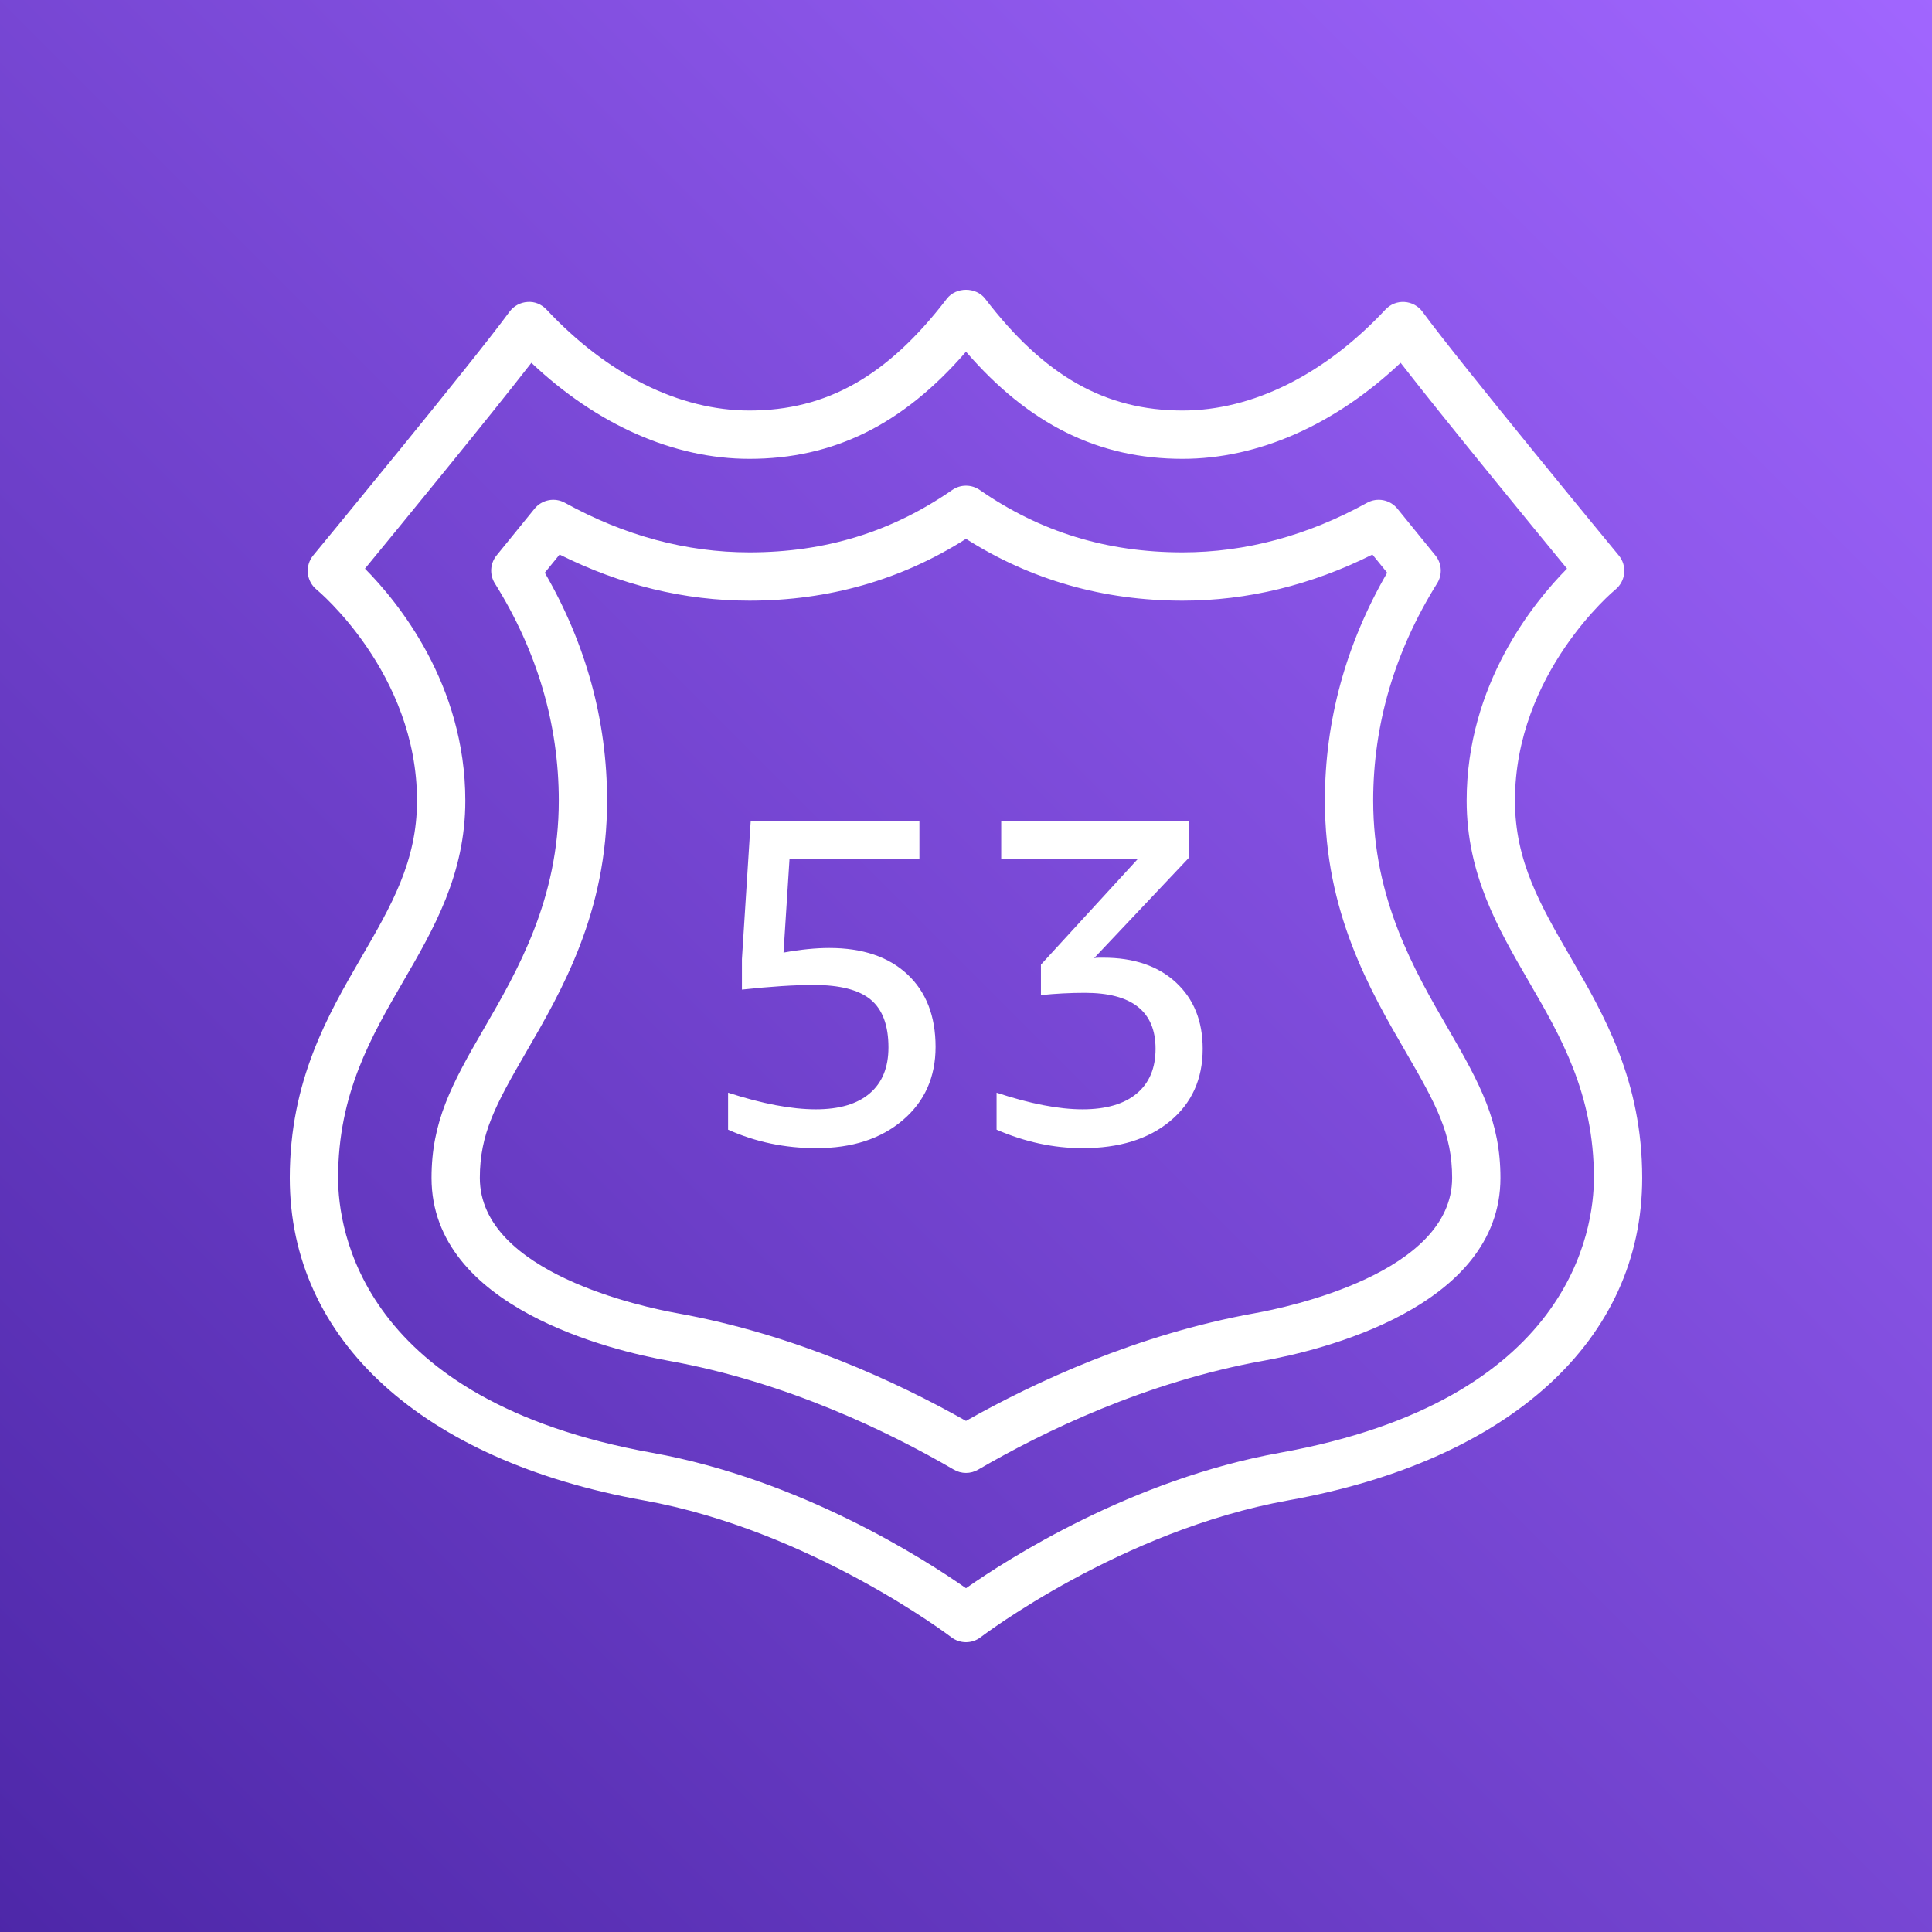
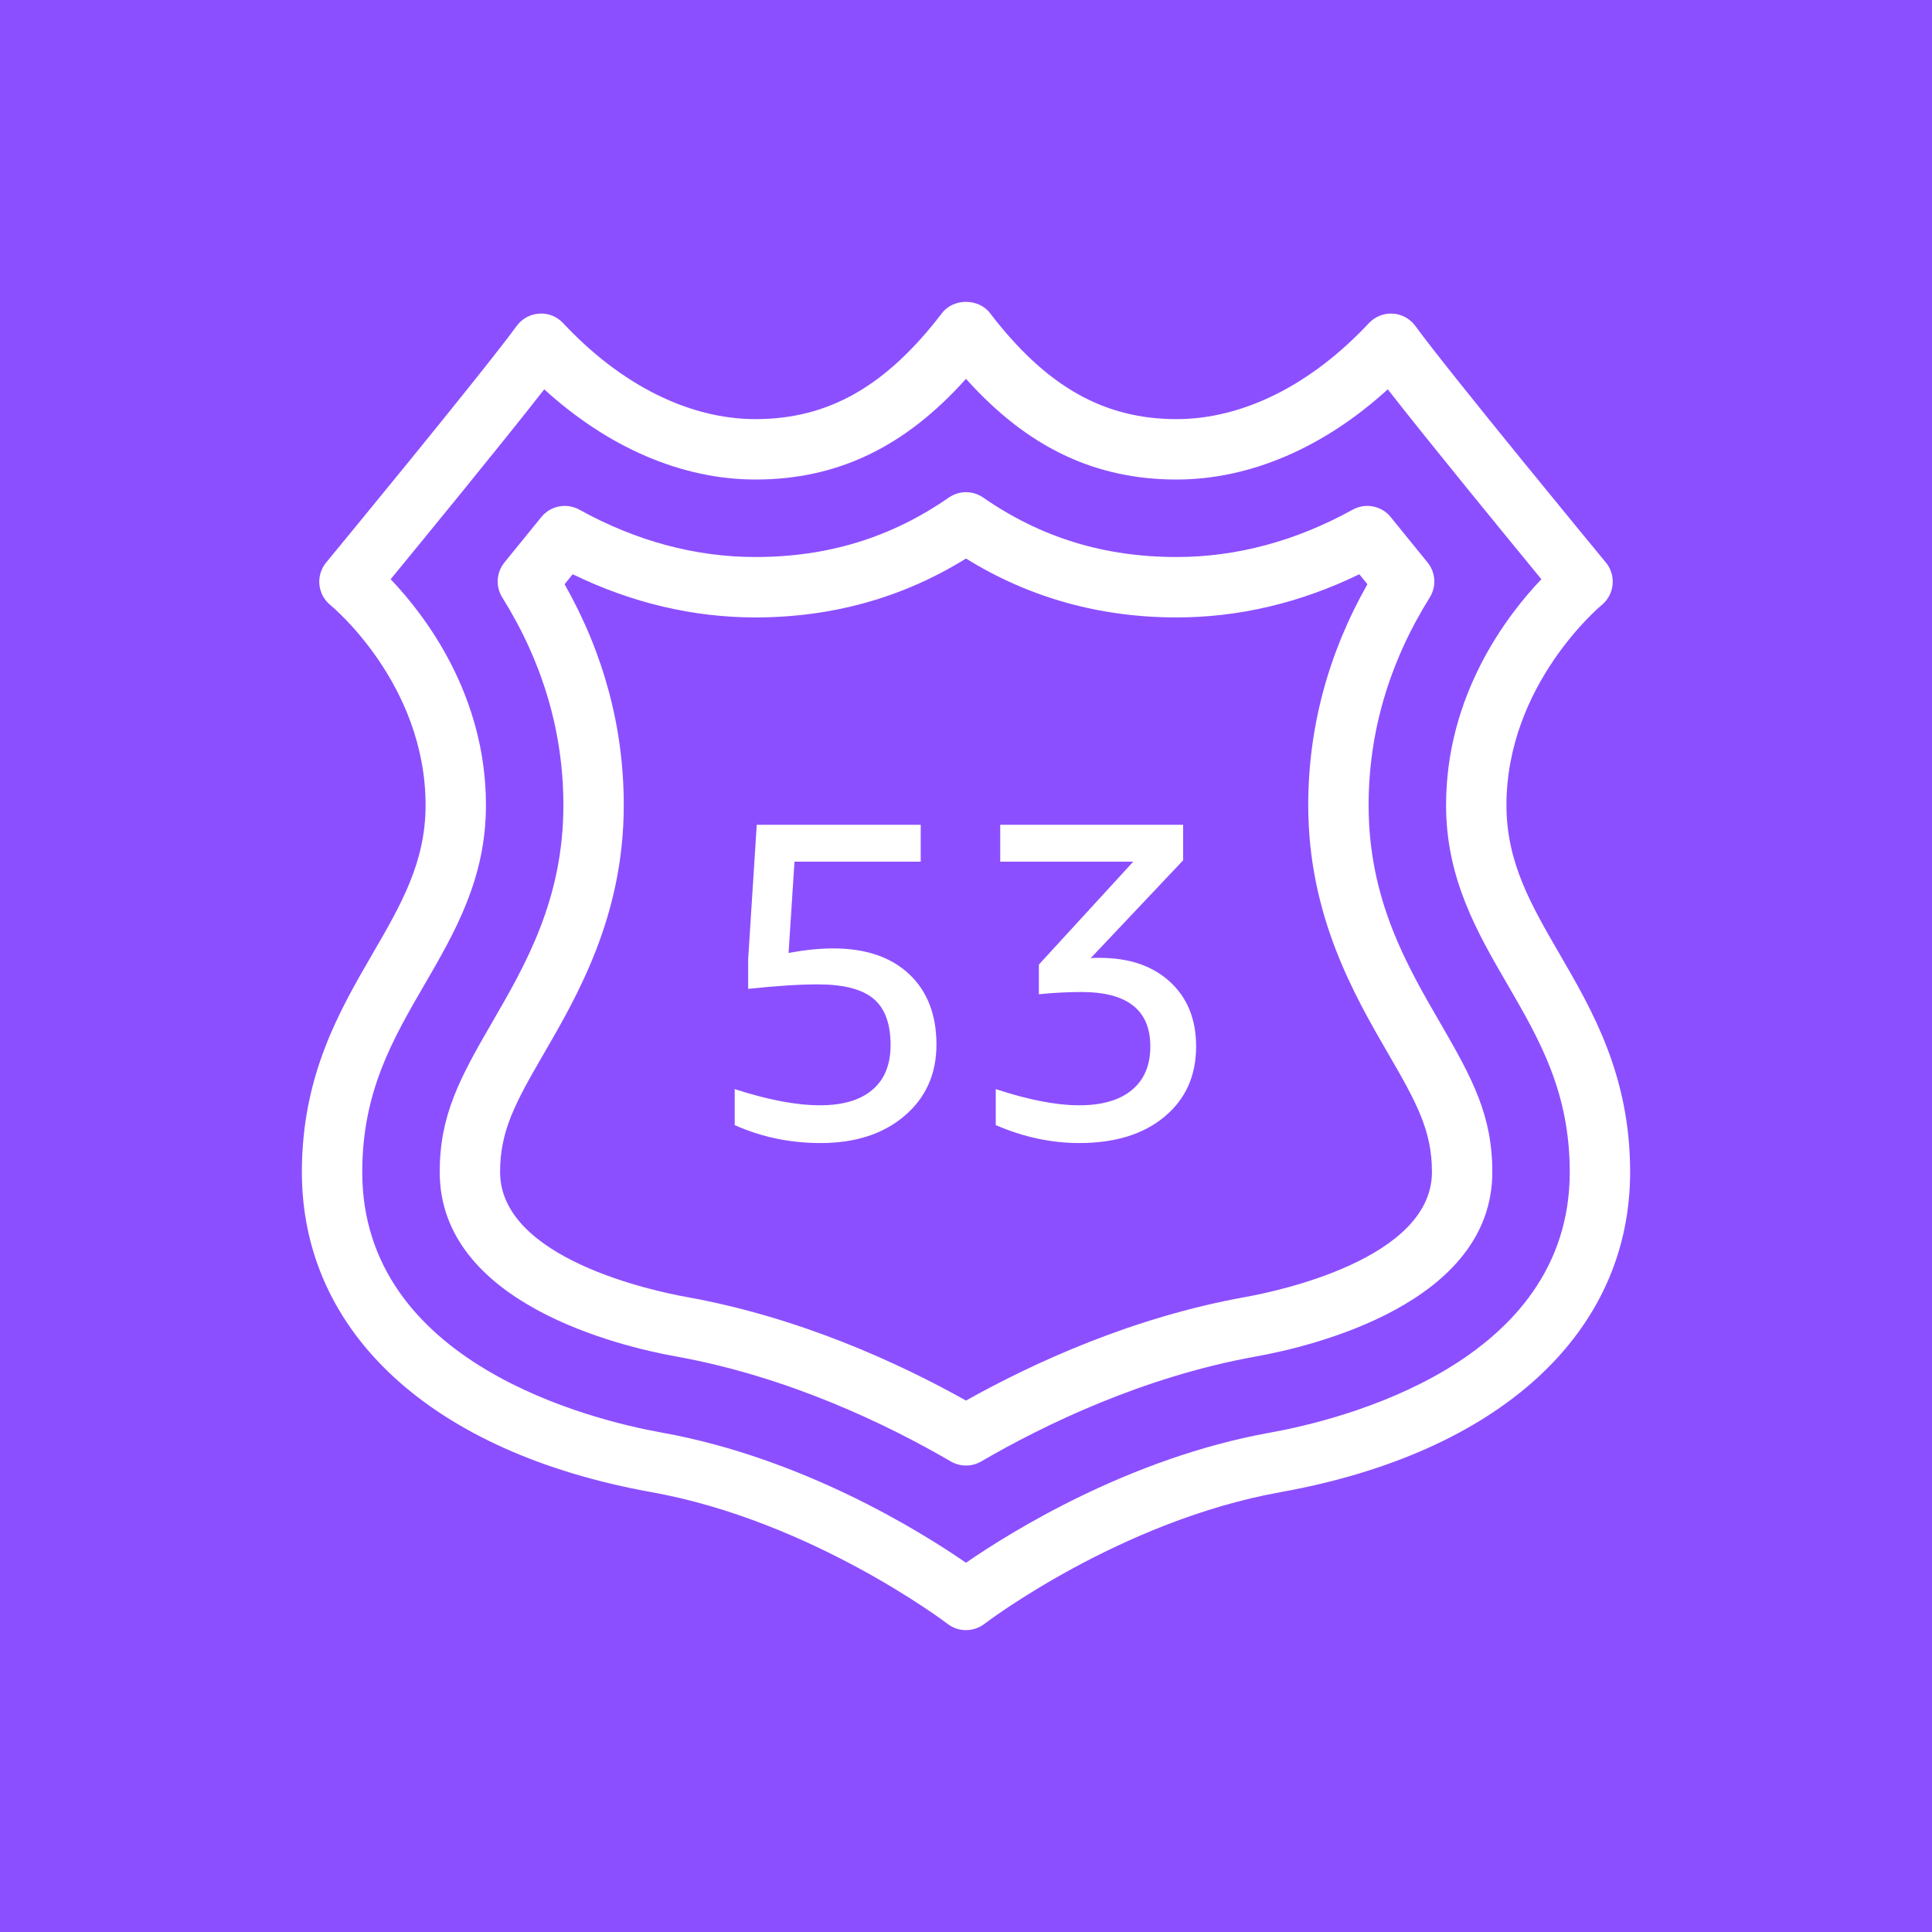
- <svg xmlns="http://www.w3.org/2000/svg" width="1em" height="1em" viewBox="0 0 256 256">
-   <defs>
-     <linearGradient id="SVGusebDeuy" x1="0%" x2="100%" y1="100%" y2="0%">
-       <stop offset="0%" stop-color="#4d27a8" />
-       <stop offset="100%" stop-color="#a166ff" />
-     </linearGradient>
-   </defs>
-   <path fill="url(#SVGusebDeuy)" d="M0 0h256v256H0z" />
-   <path fill="#fff" d="M155.814 130.174q3.549 3.279 3.55 8.794q0 6.003-4.318 9.585q-4.32 3.586-11.603 3.585q-5.756-.002-11.392-2.452v-4.901q6.676 2.207 11.392 2.205q4.655 0 7.165-2.08q2.51-2.085 2.509-5.942c0-4.942-3.12-7.414-9.37-7.414q-2.937.001-5.817.304v-4.04l12.864-14.03h-18.128v-5.023h24.924v4.84l-12.617 13.355c.208-.041.406-.06.614-.06h.611q6.066 0 9.616 3.274m-35.577-1.069q3.73 3.492 3.731 9.614c0 4.004-1.446 7.24-4.349 9.712c-2.899 2.471-6.713 3.707-11.45 3.707q-6.241-.002-11.695-2.452v-4.901q6.796 2.207 11.635 2.205c3.104 0 5.481-.7 7.133-2.112c1.654-1.409 2.483-3.438 2.483-6.095q-.001-4.35-2.33-6.31q-2.328-1.96-7.593-1.962c-2.532 0-5.693.208-9.492.614v-4.043l1.165-18.317h22.352v5.022h-17.21l-.796 12.437q3.368-.61 6.06-.611q6.616-.001 10.356 3.492m46.025 44.904c-15.532 2.791-29.136 9.117-38.262 14.27c-9.13-5.153-22.733-11.479-38.262-14.27c-4.372-.784-26.157-5.333-26.157-17.927c0-5.836 2.09-9.706 6.102-16.618c4.794-8.265 10.759-18.554 10.759-33.366c0-10.586-2.775-20.738-8.253-30.21c.643-.794 1.299-1.597 1.958-2.407c8.115 4.056 16.563 6.11 25.152 6.11c10.496 0 20.141-2.755 28.701-8.194c8.557 5.439 18.202 8.195 28.698 8.195c8.588 0 17.04-2.055 25.155-6.111c.656.81 1.312 1.613 1.955 2.407c-5.478 9.472-8.253 19.624-8.253 30.21c0 14.812 5.965 25.1 10.768 33.38c4.003 6.898 6.093 10.768 6.093 16.604c0 12.594-21.786 17.143-26.154 17.927m15.693-67.911c0-10.106 2.851-19.793 8.467-28.792a3.19 3.19 0 0 0-.233-3.72a1524 1524 0 0 1-5.015-6.172a3.2 3.2 0 0 0-4.035-.79c-7.881 4.357-16.102 6.565-24.441 6.565c-10.061 0-18.852-2.705-26.877-8.265a3.2 3.2 0 0 0-3.645 0c-8.026 5.56-16.816 8.265-26.877 8.265c-8.339 0-16.56-2.208-24.441-6.565a3.2 3.2 0 0 0-4.036.79a1464 1464 0 0 1-5.014 6.172a3.19 3.19 0 0 0-.234 3.72c5.62 8.999 8.468 18.686 8.468 28.792c0 13.09-5.488 22.55-9.898 30.162c-4.32 7.433-6.963 12.37-6.963 19.822c0 17.245 24.051 22.908 31.424 24.23c15.552 2.795 29.133 9.386 37.785 14.422a3.19 3.19 0 0 0 3.22 0c8.652-5.036 22.23-11.627 37.782-14.422c7.373-1.322 31.424-6.985 31.424-24.23c0-7.452-2.643-12.389-6.963-19.832c-4.41-7.603-9.898-17.062-9.898-30.152m-12.374 86.404c-19.62 3.528-36.067 14.08-41.581 17.943c-5.517-3.864-21.965-14.415-41.584-17.943c-38.618-6.937-41.616-29.63-41.616-36.42c0-11.17 4.387-18.727 8.63-26.042c4.045-6.97 8.228-14.178 8.228-23.942c0-15.424-8.906-26.317-13.3-30.751c4.621-5.621 16.295-19.854 22.052-27.271C79.133 56.309 89.274 60.8 99.3 60.8c11.129 0 20.332-4.53 28.7-14.195c8.365 9.665 17.568 14.195 28.698 14.195c10.025 0 20.166-4.492 28.892-12.725c5.757 7.417 17.428 21.65 22.048 27.271c-4.393 4.434-13.299 15.327-13.299 30.751c0 9.764 4.186 16.973 8.227 23.942c4.247 7.315 8.634 14.873 8.634 26.042c0 6.79-3.002 29.483-41.62 36.42m38.522-65.673c-3.952-6.812-7.363-12.693-7.363-20.731c0-16.922 13.171-27.867 13.3-27.97a3.23 3.23 0 0 0 1.174-2.17a3.2 3.2 0 0 0-.717-2.359c-.214-.256-21.19-25.687-25.997-32.275a3.2 3.2 0 0 0-2.39-1.309a3.15 3.15 0 0 0-2.531 1.008c-8.064 8.625-17.607 13.375-26.88 13.375c-10.253 0-18.317-4.568-26.157-14.812c-1.213-1.581-3.869-1.581-5.082 0c-7.843 10.244-15.907 14.812-26.16 14.812c-9.273 0-18.816-4.75-26.88-13.375c-.653-.697-1.58-1.094-2.531-1.008a3.2 3.2 0 0 0-2.39 1.31C62.69 47.911 41.715 73.342 41.5 73.598a3.2 3.2 0 0 0-.71 2.356c.083.849.502 1.63 1.161 2.167c.134.11 13.306 11.054 13.306 27.976c0 8.038-3.412 13.919-7.364 20.731c-4.45 7.67-9.494 16.362-9.494 29.253c0 21.477 17.526 37.448 46.886 42.724c22.103 3.972 40.583 17.99 40.765 18.135a3.2 3.2 0 0 0 3.898-.004c.185-.14 18.601-14.15 40.761-18.131c29.36-5.276 46.89-21.247 46.89-42.724c0-12.891-5.046-21.583-9.498-29.253" />
+ <svg xmlns="http://www.w3.org/2000/svg" width="64px" height="64px" viewBox="0 0 64 64" version="1.1">
+   <g id="Icon-Architecture/48/Arch_Amazon-Route-53_48" stroke="none" stroke-width="1" fill="none" fill-rule="evenodd">
+     <g id="Icon-Architecture-BG/48/Networking-Content-Delivery" fill="#8C4FFF">
+       <rect id="Rectangle" x="0" y="0" width="64" height="64" />
+     </g>
+     <path d="M38.761,32.527 C39.336,33.058 39.623,33.77 39.623,34.664 C39.623,35.637 39.274,36.413 38.574,36.994 C37.875,37.575 36.935,37.865 35.754,37.865 C34.822,37.865 33.899,37.666 32.986,37.27 L32.986,36.078 C34.067,36.435 34.99,36.614 35.754,36.614 C36.508,36.614 37.088,36.445 37.495,36.108 C37.903,35.771 38.106,35.289 38.106,34.664 C38.106,33.463 37.347,32.862 35.828,32.862 C35.352,32.862 34.881,32.887 34.414,32.936 L34.414,31.953 L37.54,28.544 L33.134,28.544 L33.134,27.322 L39.193,27.322 L39.193,28.499 L36.126,31.745 C36.176,31.735 36.225,31.73 36.275,31.73 L36.424,31.73 C37.407,31.73 38.185,31.996 38.761,32.527 M30.114,32.266 C30.718,32.833 31.021,33.611 31.021,34.604 C31.021,35.577 30.668,36.363 29.964,36.965 C29.259,37.565 28.331,37.865 27.181,37.865 C26.169,37.865 25.221,37.666 24.338,37.27 L24.338,36.078 C25.44,36.435 26.382,36.614 27.166,36.614 C27.92,36.614 28.498,36.443 28.9,36.101 C29.302,35.758 29.502,35.265 29.502,34.619 C29.502,33.914 29.315,33.403 28.937,33.085 C28.56,32.768 27.945,32.609 27.091,32.609 C26.476,32.609 25.707,32.659 24.784,32.758 L24.784,31.775 L25.068,27.322 L30.5,27.322 L30.5,28.544 L26.318,28.544 L26.123,31.567 C26.669,31.467 27.16,31.417 27.597,31.417 C28.669,31.417 29.508,31.7 30.114,32.266 M41.261,42.964 C37.516,43.636 34.233,45.146 32,46.395 C29.768,45.146 26.485,43.636 22.74,42.964 C21.708,42.779 16.566,41.708 16.566,38.825 C16.566,37.463 17.063,36.542 18.017,34.9 C19.133,32.974 20.663,30.336 20.663,26.674 C20.663,24.11 20.004,21.651 18.703,19.353 C18.792,19.244 18.882,19.133 18.972,19.023 C20.927,19.972 22.959,20.453 25.025,20.453 C27.571,20.453 29.914,19.796 32,18.502 C34.086,19.796 36.43,20.453 38.976,20.453 C41.041,20.453 43.073,19.972 45.029,19.023 C45.118,19.133 45.208,19.244 45.297,19.353 C43.996,21.651 43.337,24.11 43.337,26.674 C43.337,30.336 44.867,32.974 45.984,34.9 C46.938,36.542 47.435,37.463 47.435,38.825 C47.435,41.708 42.292,42.779 41.261,42.964 M45.337,26.674 C45.337,24.259 46.019,21.944 47.362,19.792 C47.589,19.429 47.559,18.961 47.288,18.63 C46.893,18.145 46.479,17.636 46.07,17.13 C45.766,16.753 45.234,16.65 44.809,16.884 C42.926,17.924 40.963,18.452 38.976,18.452 C36.576,18.452 34.482,17.808 32.57,16.483 C32.228,16.245 31.773,16.245 31.431,16.483 C29.519,17.808 27.424,18.452 25.025,18.452 C23.037,18.452 21.074,17.924 19.192,16.884 C18.766,16.65 18.236,16.753 17.931,17.13 C17.522,17.636 17.108,18.145 16.712,18.63 C16.442,18.961 16.411,19.429 16.639,19.792 C17.982,21.944 18.663,24.259 18.663,26.674 C18.663,29.798 17.401,31.974 16.286,33.895 C15.22,35.734 14.566,36.956 14.566,38.825 C14.566,43.188 20.551,44.603 22.386,44.933 C26.136,45.607 29.41,47.198 31.497,48.412 C31.653,48.502 31.826,48.548 32,48.548 C32.174,48.548 32.348,48.502 32.503,48.412 C34.59,47.198 37.865,45.607 41.615,44.933 C43.449,44.603 49.435,43.188 49.435,38.825 C49.435,36.956 48.781,35.734 47.714,33.895 C46.6,31.974 45.337,29.798 45.337,26.674 M42.068,47.459 C37.402,48.297 33.468,50.755 32,51.768 C30.532,50.755 26.599,48.297 21.933,47.459 C19.603,47.04 12,45.179 12,38.825 C12,36.17 13.004,34.438 14.068,32.606 C15.066,30.886 16.098,29.107 16.098,26.674 C16.098,23.007 14.071,20.372 12.941,19.187 C14.095,17.782 16.636,14.681 18.029,12.897 C20.151,14.832 22.6,15.885 25.025,15.885 C27.726,15.885 29.967,14.82 32,12.549 C34.033,14.82 36.275,15.885 38.976,15.885 C41.401,15.885 43.85,14.832 45.972,12.897 C47.365,14.681 49.906,17.782 51.06,19.187 C49.93,20.372 47.903,23.007 47.903,26.674 C47.903,29.107 48.935,30.886 49.933,32.606 C50.996,34.438 52,36.17 52,38.825 C52,45.179 44.398,47.04 42.068,47.459 M51.662,31.601 C50.718,29.974 49.903,28.568 49.903,26.674 C49.903,22.672 53.024,20.071 53.053,20.047 C53.26,19.879 53.392,19.636 53.419,19.37 C53.446,19.104 53.365,18.839 53.196,18.633 C53.144,18.571 48.049,12.394 46.885,10.798 C46.709,10.557 46.436,10.407 46.138,10.389 C45.845,10.37 45.55,10.487 45.347,10.704 C43.43,12.755 41.167,13.884 38.976,13.884 C36.56,13.884 34.654,12.801 32.794,10.371 C32.415,9.876 31.585,9.876 31.206,10.371 C29.347,12.801 27.441,13.884 25.025,13.884 C22.833,13.884 20.571,12.755 18.654,10.704 C18.45,10.486 18.154,10.365 17.863,10.389 C17.565,10.407 17.291,10.557 17.115,10.798 C15.951,12.394 10.857,18.571 10.805,18.633 C10.635,18.839 10.555,19.104 10.581,19.37 C10.609,19.636 10.74,19.879 10.948,20.047 C10.98,20.073 14.098,22.642 14.098,26.674 C14.098,28.568 13.282,29.974 12.338,31.601 C11.242,33.49 10,35.631 10,38.825 C10,44.161 14.328,48.125 21.579,49.429 C26.895,50.383 31.347,53.76 31.392,53.794 C31.572,53.932 31.785,54 32,54 C32.215,54 32.43,53.931 32.61,53.793 C32.654,53.759 37.088,50.387 42.421,49.429 C49.672,48.125 54,44.161 54,38.825 C54,35.631 52.758,33.49 51.662,31.601" id="Amazon-Route-53-Icon_48_Squid" fill="#FFFFFF" />
+   </g>
</svg>
